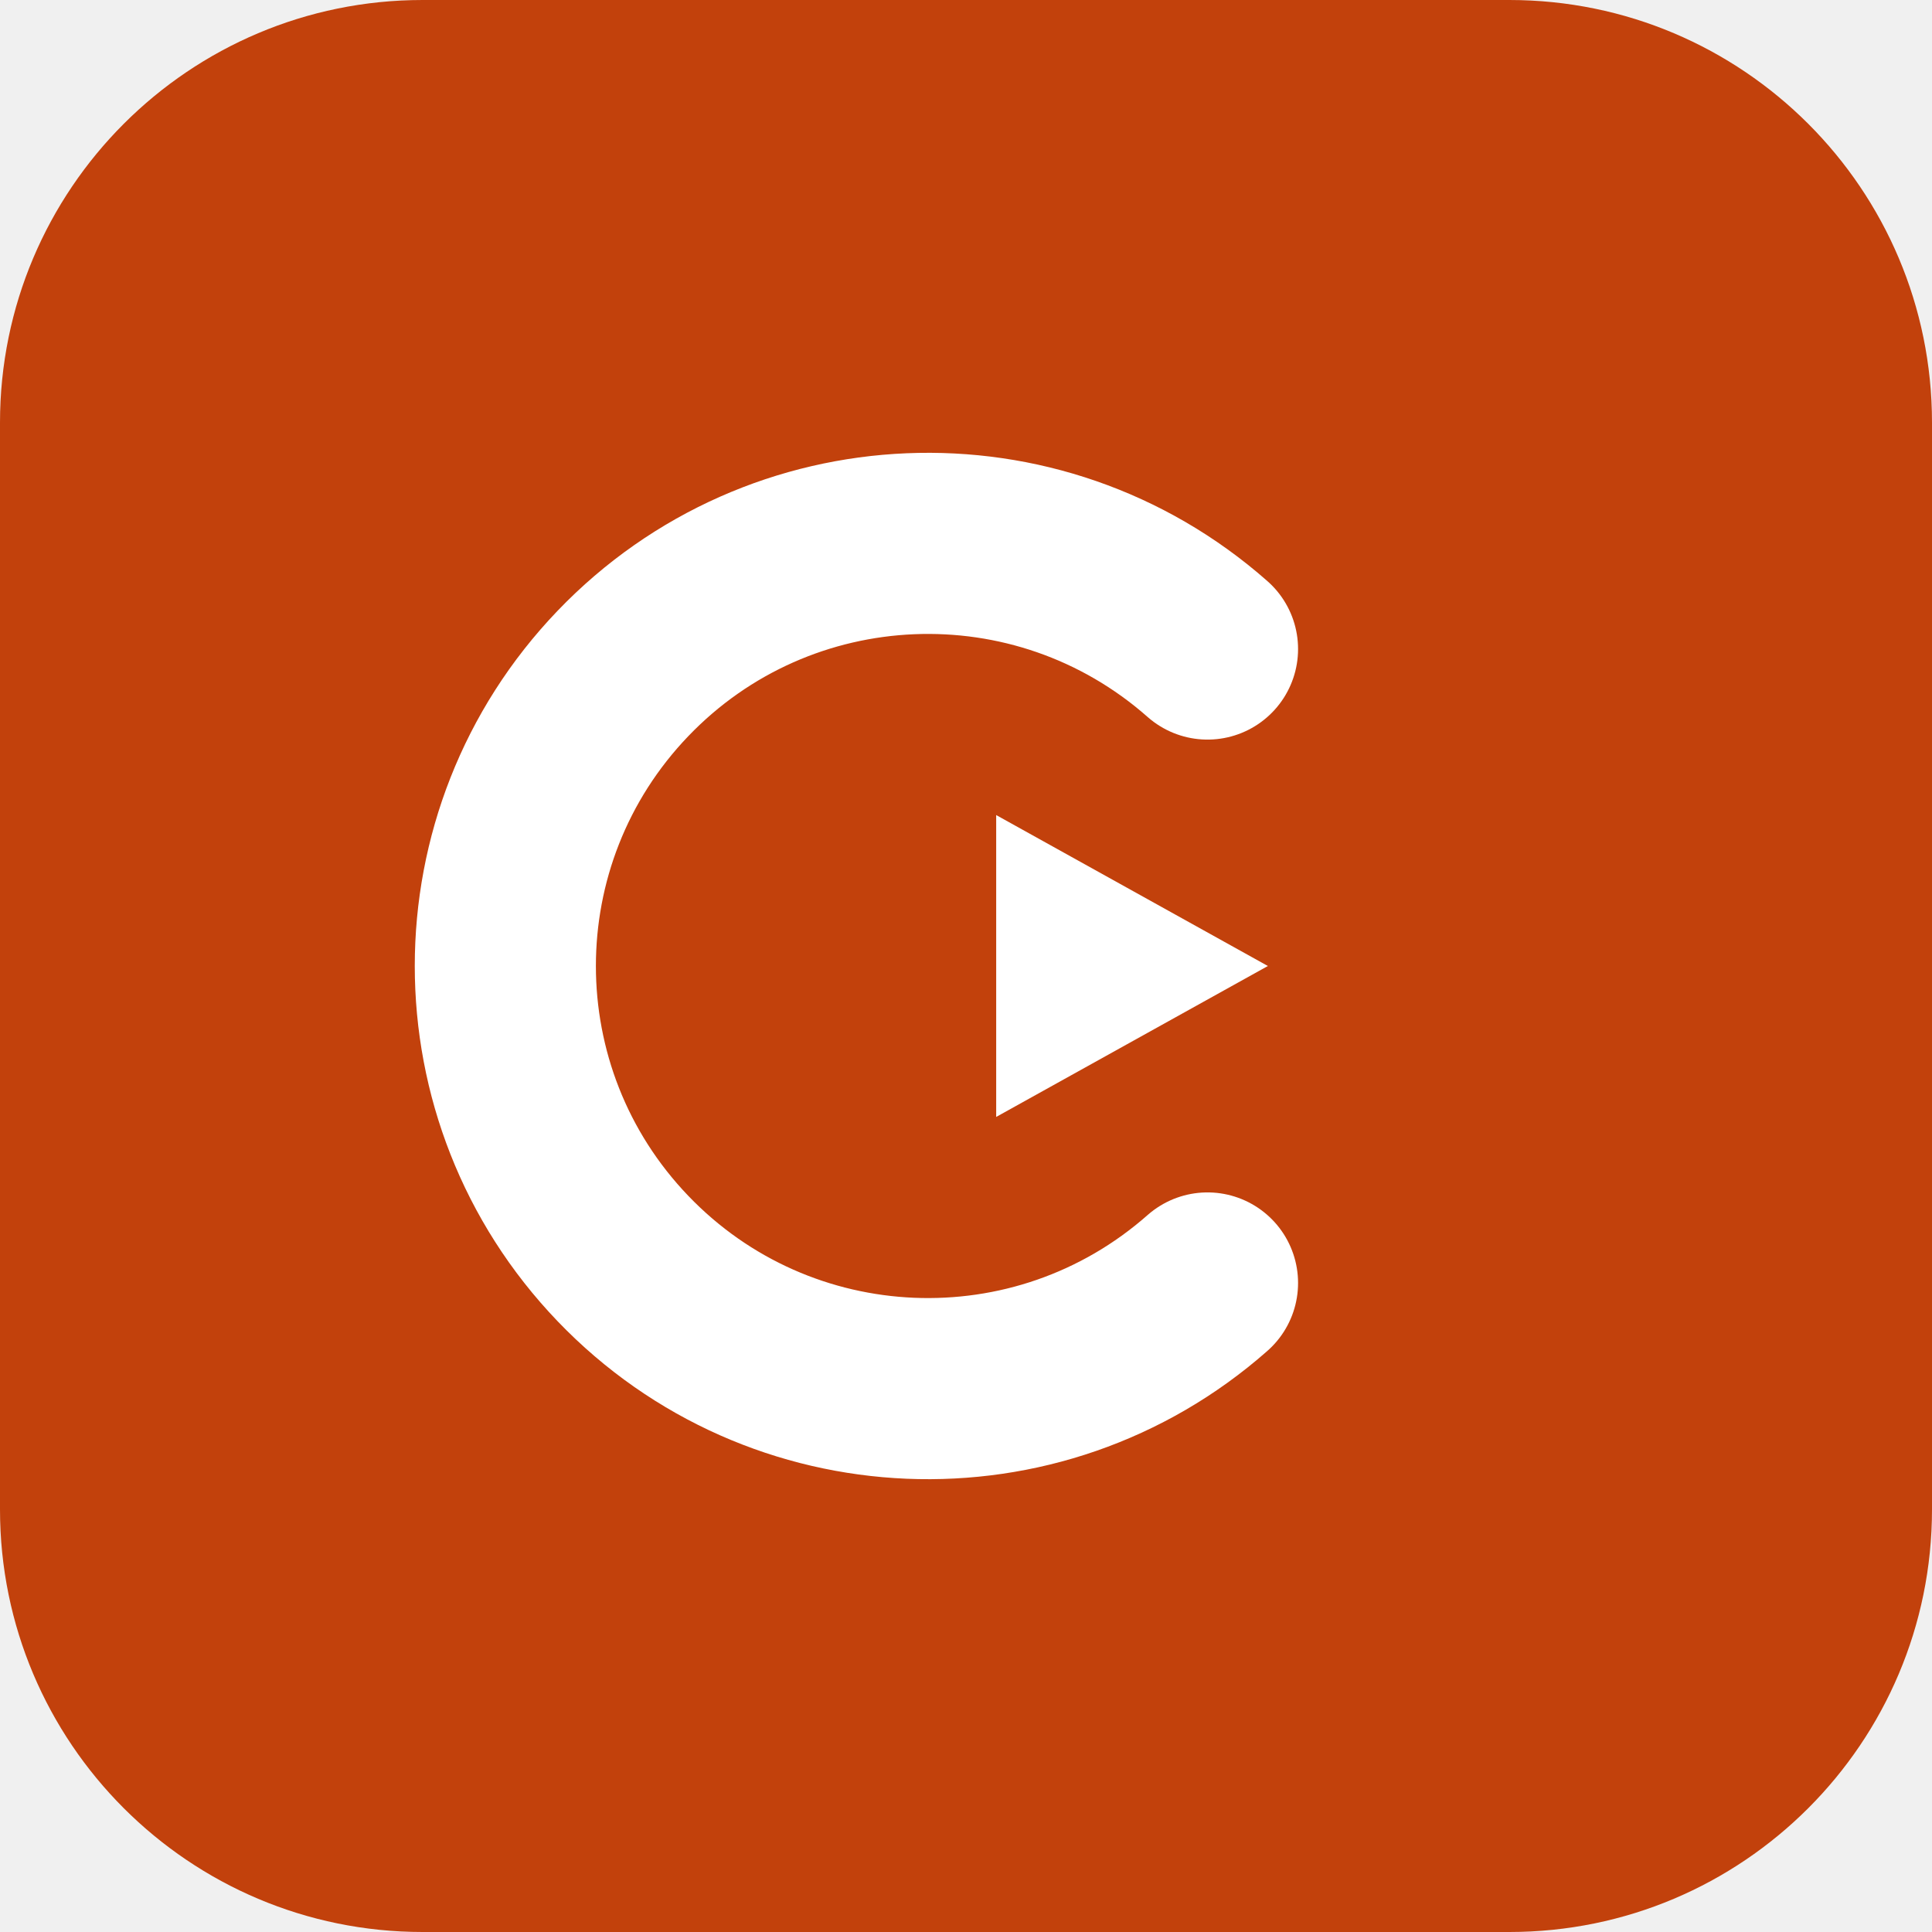
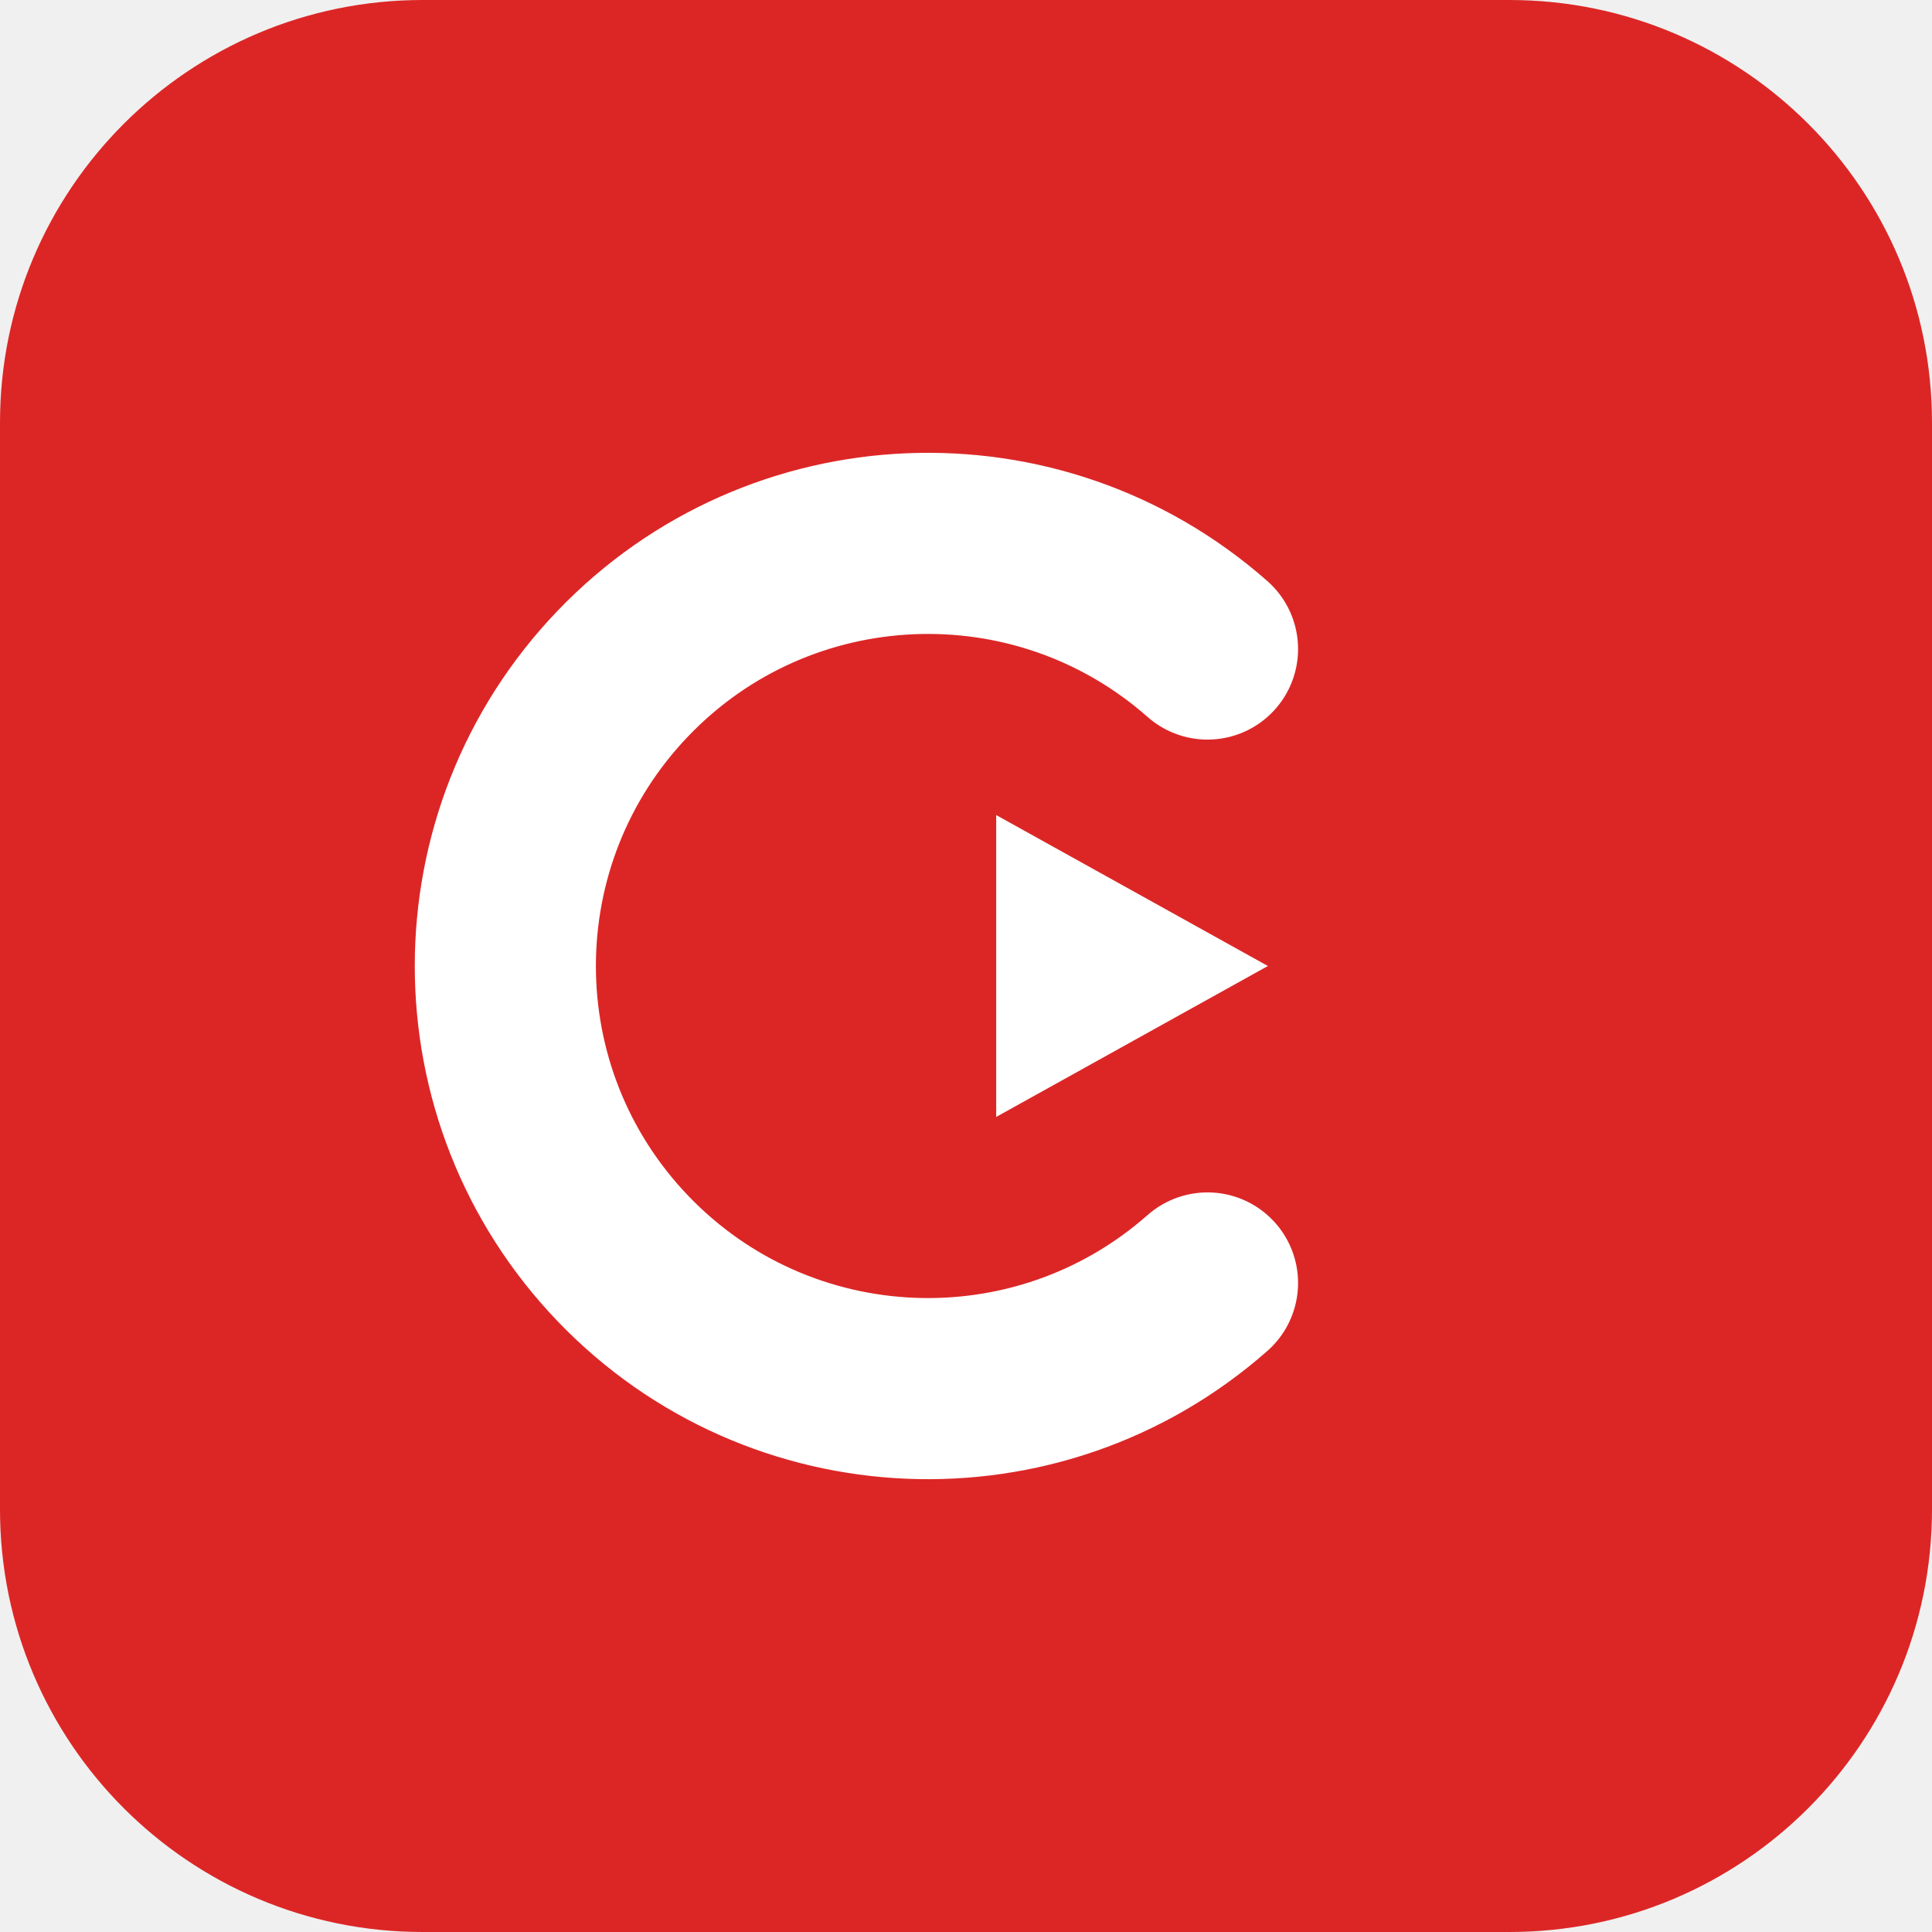
<svg xmlns="http://www.w3.org/2000/svg" viewBox="0 0 64 64">
-   <rect width="64" height="64" rx="14" fill="#c2410c" />
+   <rect width="64" height="64" rx="14" fill="#dc2626" />
  <path d="M40 21.5a14 14 0 1 0 0 21" fill="none" stroke="#fff" stroke-width="6" stroke-linecap="round" />
  <path d="M33 27l9 5-9 5z" fill="#fff" />
</svg>
